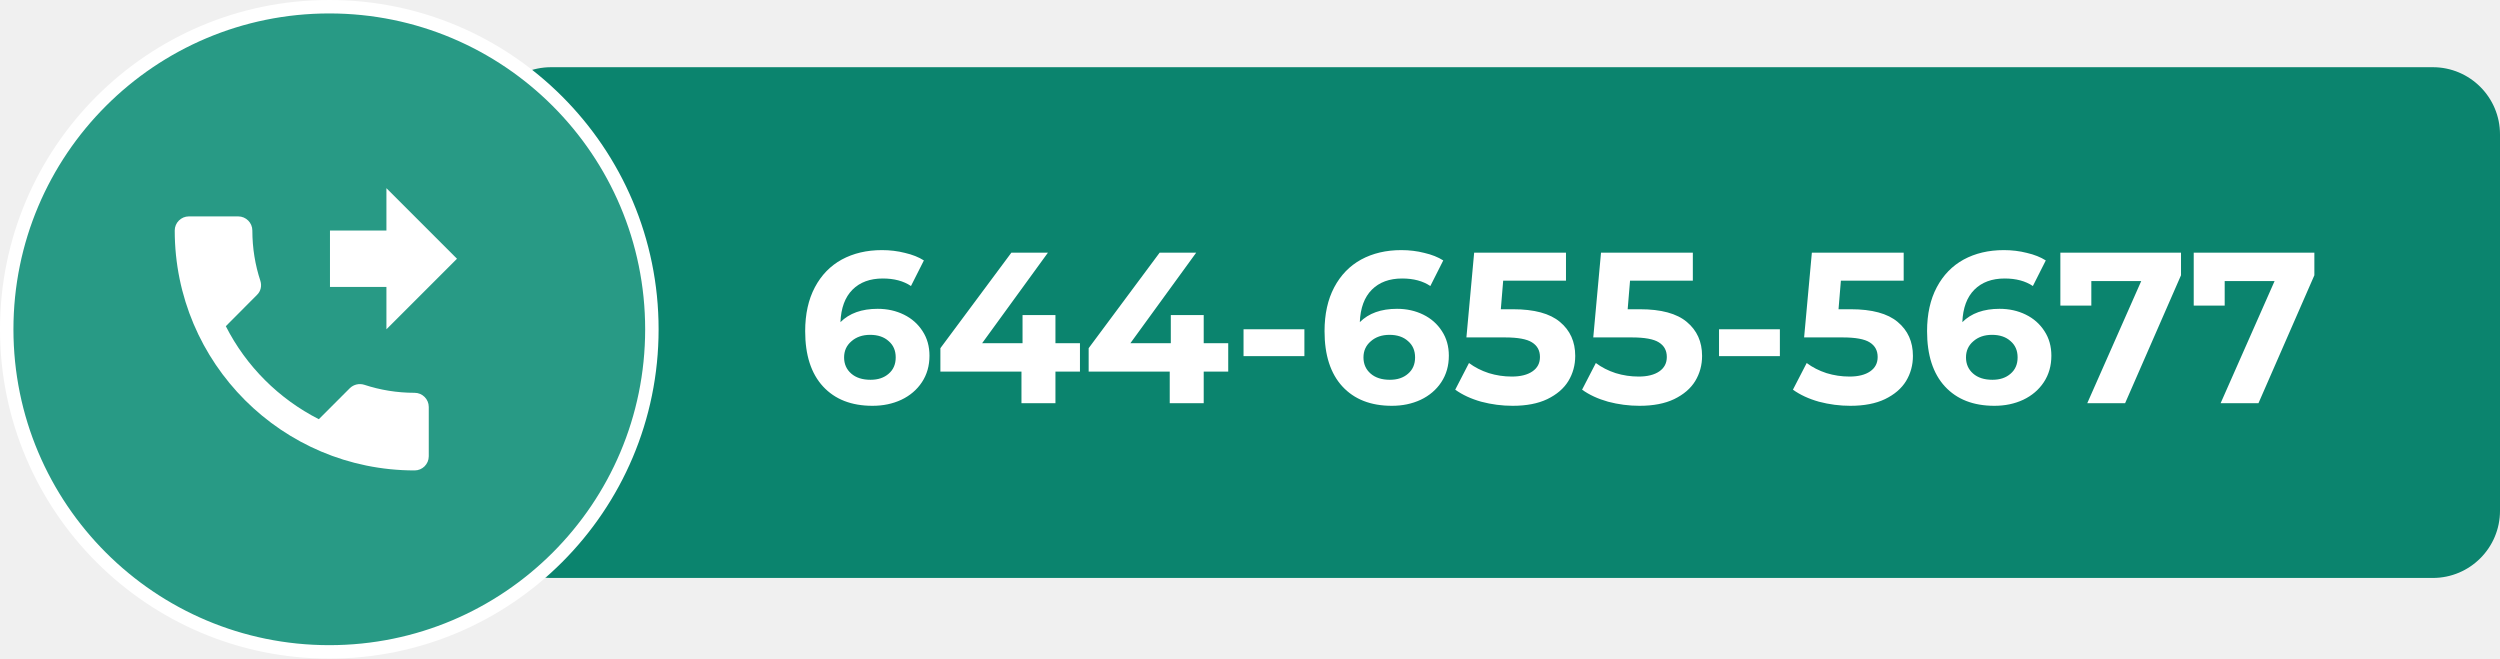
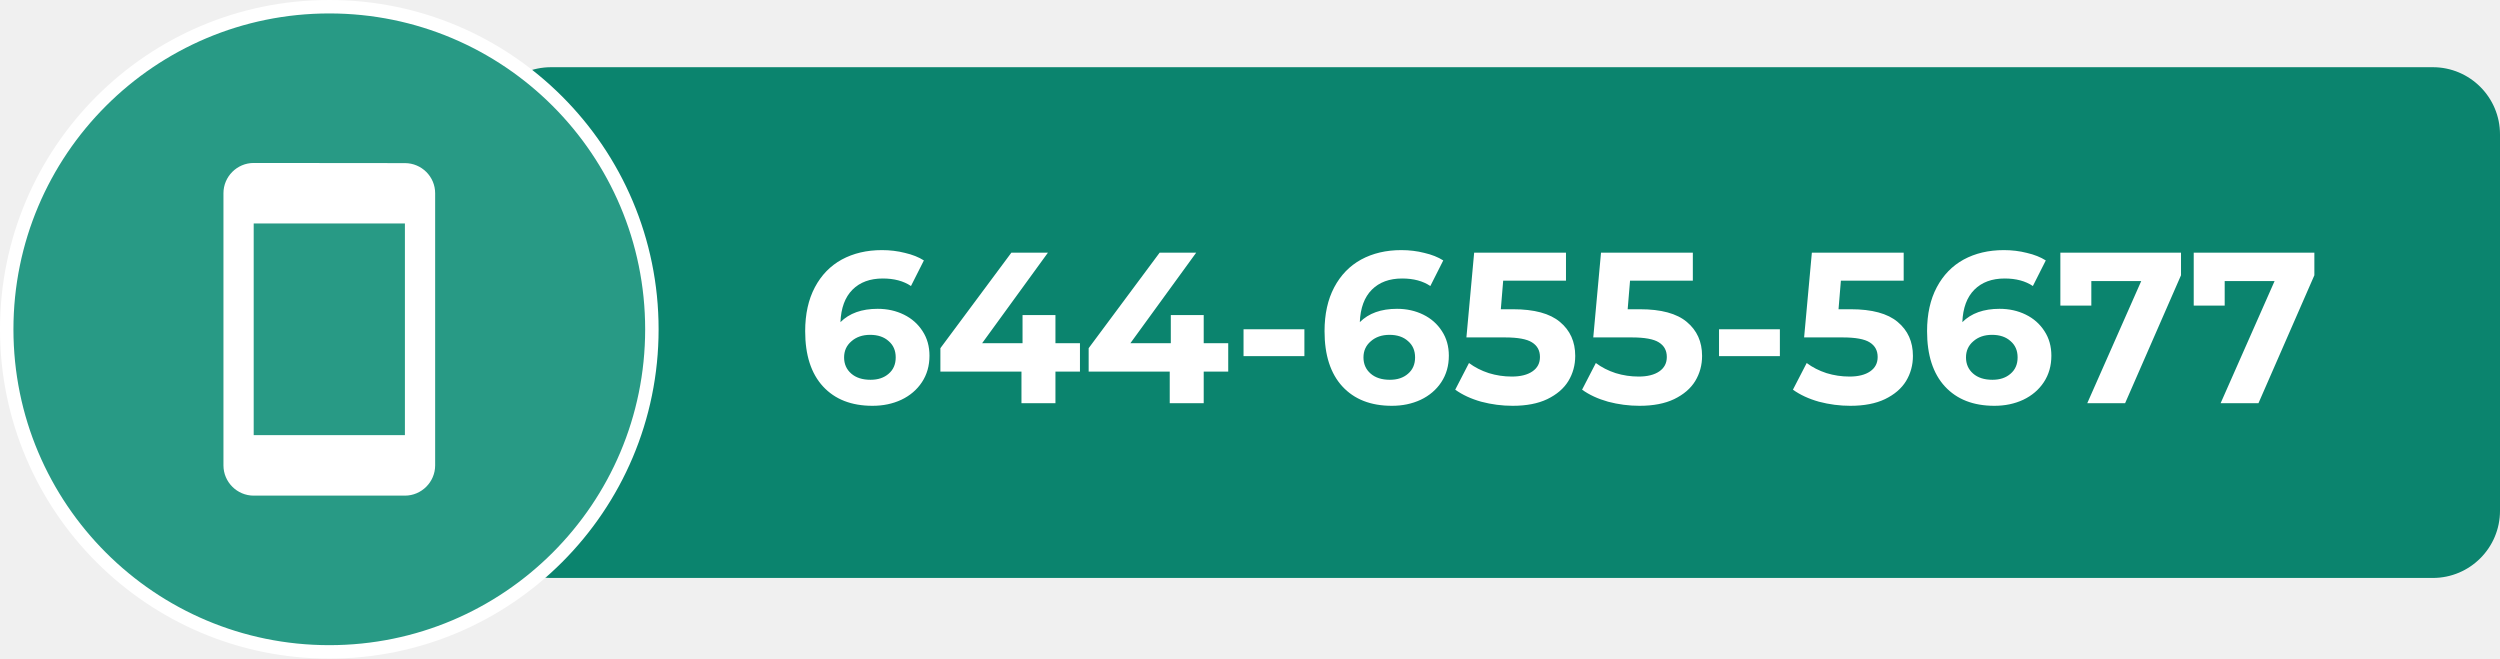
<svg xmlns="http://www.w3.org/2000/svg" width="186" height="49" viewBox="0 0 186 49" fill="none">
  <rect x="36" y="5" width="150" height="38" rx="5" fill="#0B846E" />
  <circle cx="24.5" cy="24.5" r="24" fill="#289A85" stroke="white" />
-   <path d="M28.75 24.5L34 19.25L28.75 14V17.15H24.55V21.35H28.75V24.5ZM30.85 29.225C29.538 29.225 28.277 29.015 27.102 28.627C26.734 28.511 26.325 28.595 26.03 28.878L23.721 31.189C20.749 29.677 18.313 27.251 16.801 24.269L19.111 21.948C19.405 21.675 19.489 21.266 19.373 20.898C18.985 19.723 18.775 18.462 18.775 17.15C18.775 16.573 18.302 16.1 17.725 16.1H14.05C13.473 16.1 13 16.573 13 17.15C13 27.009 20.991 35 30.85 35C31.427 35 31.9 34.528 31.9 33.95V30.275C31.9 29.698 31.427 29.225 30.85 29.225Z" fill="white" />
+   <path d="M30.125 12.136L18.875 12.125C17.637 12.125 16.625 13.137 16.625 14.375V34.625C16.625 35.862 17.637 36.875 18.875 36.875H30.125C31.363 36.875 32.375 35.862 32.375 34.625V14.375C32.375 13.137 31.363 12.136 30.125 12.136ZM30.125 32.375H18.875V16.625H30.125V32.375Z" fill="white" />
  <path d="M65.297 22.976C66.012 22.976 66.663 23.12 67.249 23.408C67.836 23.696 68.3 24.107 68.641 24.64C68.983 25.163 69.153 25.771 69.153 26.464C69.153 27.211 68.967 27.867 68.593 28.432C68.22 28.997 67.708 29.435 67.057 29.744C66.417 30.043 65.703 30.192 64.913 30.192C63.345 30.192 62.119 29.712 61.233 28.752C60.348 27.792 59.905 26.421 59.905 24.64C59.905 23.371 60.145 22.283 60.625 21.376C61.105 20.469 61.772 19.781 62.625 19.312C63.489 18.843 64.487 18.608 65.617 18.608C66.215 18.608 66.785 18.677 67.329 18.816C67.884 18.944 68.353 19.131 68.737 19.376L67.777 21.28C67.223 20.907 66.524 20.72 65.681 20.72C64.732 20.72 63.98 20.997 63.425 21.552C62.871 22.107 62.572 22.912 62.529 23.968C63.191 23.307 64.113 22.976 65.297 22.976ZM64.769 28.256C65.324 28.256 65.772 28.107 66.113 27.808C66.465 27.509 66.641 27.104 66.641 26.592C66.641 26.08 66.465 25.675 66.113 25.376C65.772 25.067 65.313 24.912 64.737 24.912C64.172 24.912 63.708 25.072 63.345 25.392C62.983 25.701 62.801 26.101 62.801 26.592C62.801 27.083 62.977 27.483 63.329 27.792C63.681 28.101 64.161 28.256 64.769 28.256ZM80.349 27.648H78.525V30H75.997V27.648H69.965V25.904L75.245 18.8H77.965L73.069 25.536H76.077V23.44H78.525V25.536H80.349V27.648ZM91.38 27.648H89.556V30H87.028V27.648H80.996V25.904L86.276 18.8H88.996L84.1 25.536H87.108V23.44H89.556V25.536H91.38V27.648ZM92.519 24.496H97.047V26.496H92.519V24.496ZM103.938 22.976C104.653 22.976 105.303 23.12 105.89 23.408C106.477 23.696 106.941 24.107 107.282 24.64C107.623 25.163 107.794 25.771 107.794 26.464C107.794 27.211 107.607 27.867 107.234 28.432C106.861 28.997 106.349 29.435 105.698 29.744C105.058 30.043 104.343 30.192 103.554 30.192C101.986 30.192 100.759 29.712 99.874 28.752C98.989 27.792 98.546 26.421 98.546 24.64C98.546 23.371 98.786 22.283 99.266 21.376C99.746 20.469 100.413 19.781 101.266 19.312C102.13 18.843 103.127 18.608 104.258 18.608C104.855 18.608 105.426 18.677 105.97 18.816C106.525 18.944 106.994 19.131 107.378 19.376L106.418 21.28C105.863 20.907 105.165 20.72 104.322 20.72C103.373 20.72 102.621 20.997 102.066 21.552C101.511 22.107 101.213 22.912 101.17 23.968C101.831 23.307 102.754 22.976 103.938 22.976ZM103.41 28.256C103.965 28.256 104.413 28.107 104.754 27.808C105.106 27.509 105.282 27.104 105.282 26.592C105.282 26.08 105.106 25.675 104.754 25.376C104.413 25.067 103.954 24.912 103.378 24.912C102.813 24.912 102.349 25.072 101.986 25.392C101.623 25.701 101.442 26.101 101.442 26.592C101.442 27.083 101.618 27.483 101.97 27.792C102.322 28.101 102.802 28.256 103.41 28.256ZM112.573 23.008C114.152 23.008 115.315 23.323 116.061 23.952C116.819 24.581 117.197 25.424 117.197 26.48C117.197 27.163 117.027 27.787 116.685 28.352C116.344 28.907 115.821 29.355 115.117 29.696C114.424 30.027 113.565 30.192 112.541 30.192C111.752 30.192 110.973 30.091 110.205 29.888C109.448 29.675 108.803 29.376 108.269 28.992L109.293 27.008C109.72 27.328 110.211 27.579 110.765 27.76C111.32 27.931 111.891 28.016 112.477 28.016C113.128 28.016 113.64 27.888 114.013 27.632C114.387 27.376 114.573 27.019 114.573 26.56C114.573 26.08 114.376 25.717 113.981 25.472C113.597 25.227 112.925 25.104 111.965 25.104H109.101L109.677 18.8H116.509V20.88H111.837L111.661 23.008H112.573ZM122.011 23.008C123.59 23.008 124.752 23.323 125.499 23.952C126.256 24.581 126.635 25.424 126.635 26.48C126.635 27.163 126.464 27.787 126.123 28.352C125.782 28.907 125.259 29.355 124.555 29.696C123.862 30.027 123.003 30.192 121.979 30.192C121.19 30.192 120.411 30.091 119.643 29.888C118.886 29.675 118.24 29.376 117.707 28.992L118.731 27.008C119.158 27.328 119.648 27.579 120.203 27.76C120.758 27.931 121.328 28.016 121.915 28.016C122.566 28.016 123.078 27.888 123.451 27.632C123.824 27.376 124.011 27.019 124.011 26.56C124.011 26.08 123.814 25.717 123.419 25.472C123.035 25.227 122.363 25.104 121.403 25.104H118.539L119.115 18.8H125.947V20.88H121.275L121.099 23.008H122.011ZM127.895 24.496H132.423V26.496H127.895V24.496ZM137.698 23.008C139.277 23.008 140.44 23.323 141.186 23.952C141.944 24.581 142.322 25.424 142.322 26.48C142.322 27.163 142.152 27.787 141.81 28.352C141.469 28.907 140.946 29.355 140.242 29.696C139.549 30.027 138.69 30.192 137.666 30.192C136.877 30.192 136.098 30.091 135.33 29.888C134.573 29.675 133.928 29.376 133.394 28.992L134.418 27.008C134.845 27.328 135.336 27.579 135.89 27.76C136.445 27.931 137.016 28.016 137.602 28.016C138.253 28.016 138.765 27.888 139.138 27.632C139.512 27.376 139.698 27.019 139.698 26.56C139.698 26.08 139.501 25.717 139.106 25.472C138.722 25.227 138.05 25.104 137.09 25.104H134.226L134.802 18.8H141.634V20.88H136.962L136.786 23.008H137.698ZM148.766 22.976C149.481 22.976 150.131 23.12 150.718 23.408C151.305 23.696 151.769 24.107 152.11 24.64C152.451 25.163 152.622 25.771 152.622 26.464C152.622 27.211 152.435 27.867 152.062 28.432C151.689 28.997 151.177 29.435 150.526 29.744C149.886 30.043 149.171 30.192 148.382 30.192C146.814 30.192 145.587 29.712 144.702 28.752C143.817 27.792 143.374 26.421 143.374 24.64C143.374 23.371 143.614 22.283 144.094 21.376C144.574 20.469 145.241 19.781 146.094 19.312C146.958 18.843 147.955 18.608 149.086 18.608C149.683 18.608 150.254 18.677 150.798 18.816C151.353 18.944 151.822 19.131 152.206 19.376L151.246 21.28C150.691 20.907 149.993 20.72 149.15 20.72C148.201 20.72 147.449 20.997 146.894 21.552C146.339 22.107 146.041 22.912 145.998 23.968C146.659 23.307 147.582 22.976 148.766 22.976ZM148.238 28.256C148.793 28.256 149.241 28.107 149.582 27.808C149.934 27.509 150.11 27.104 150.11 26.592C150.11 26.08 149.934 25.675 149.582 25.376C149.241 25.067 148.782 24.912 148.206 24.912C147.641 24.912 147.177 25.072 146.814 25.392C146.451 25.701 146.27 26.101 146.27 26.592C146.27 27.083 146.446 27.483 146.798 27.792C147.15 28.101 147.63 28.256 148.238 28.256ZM162.267 18.8V20.48L158.107 30H155.291L159.307 20.912H155.595V22.736H153.291V18.8H162.267ZM172.189 18.8V20.48L168.029 30H165.213L169.229 20.912H165.517V22.736H163.213V18.8H172.189Z" fill="white" />
</svg>
